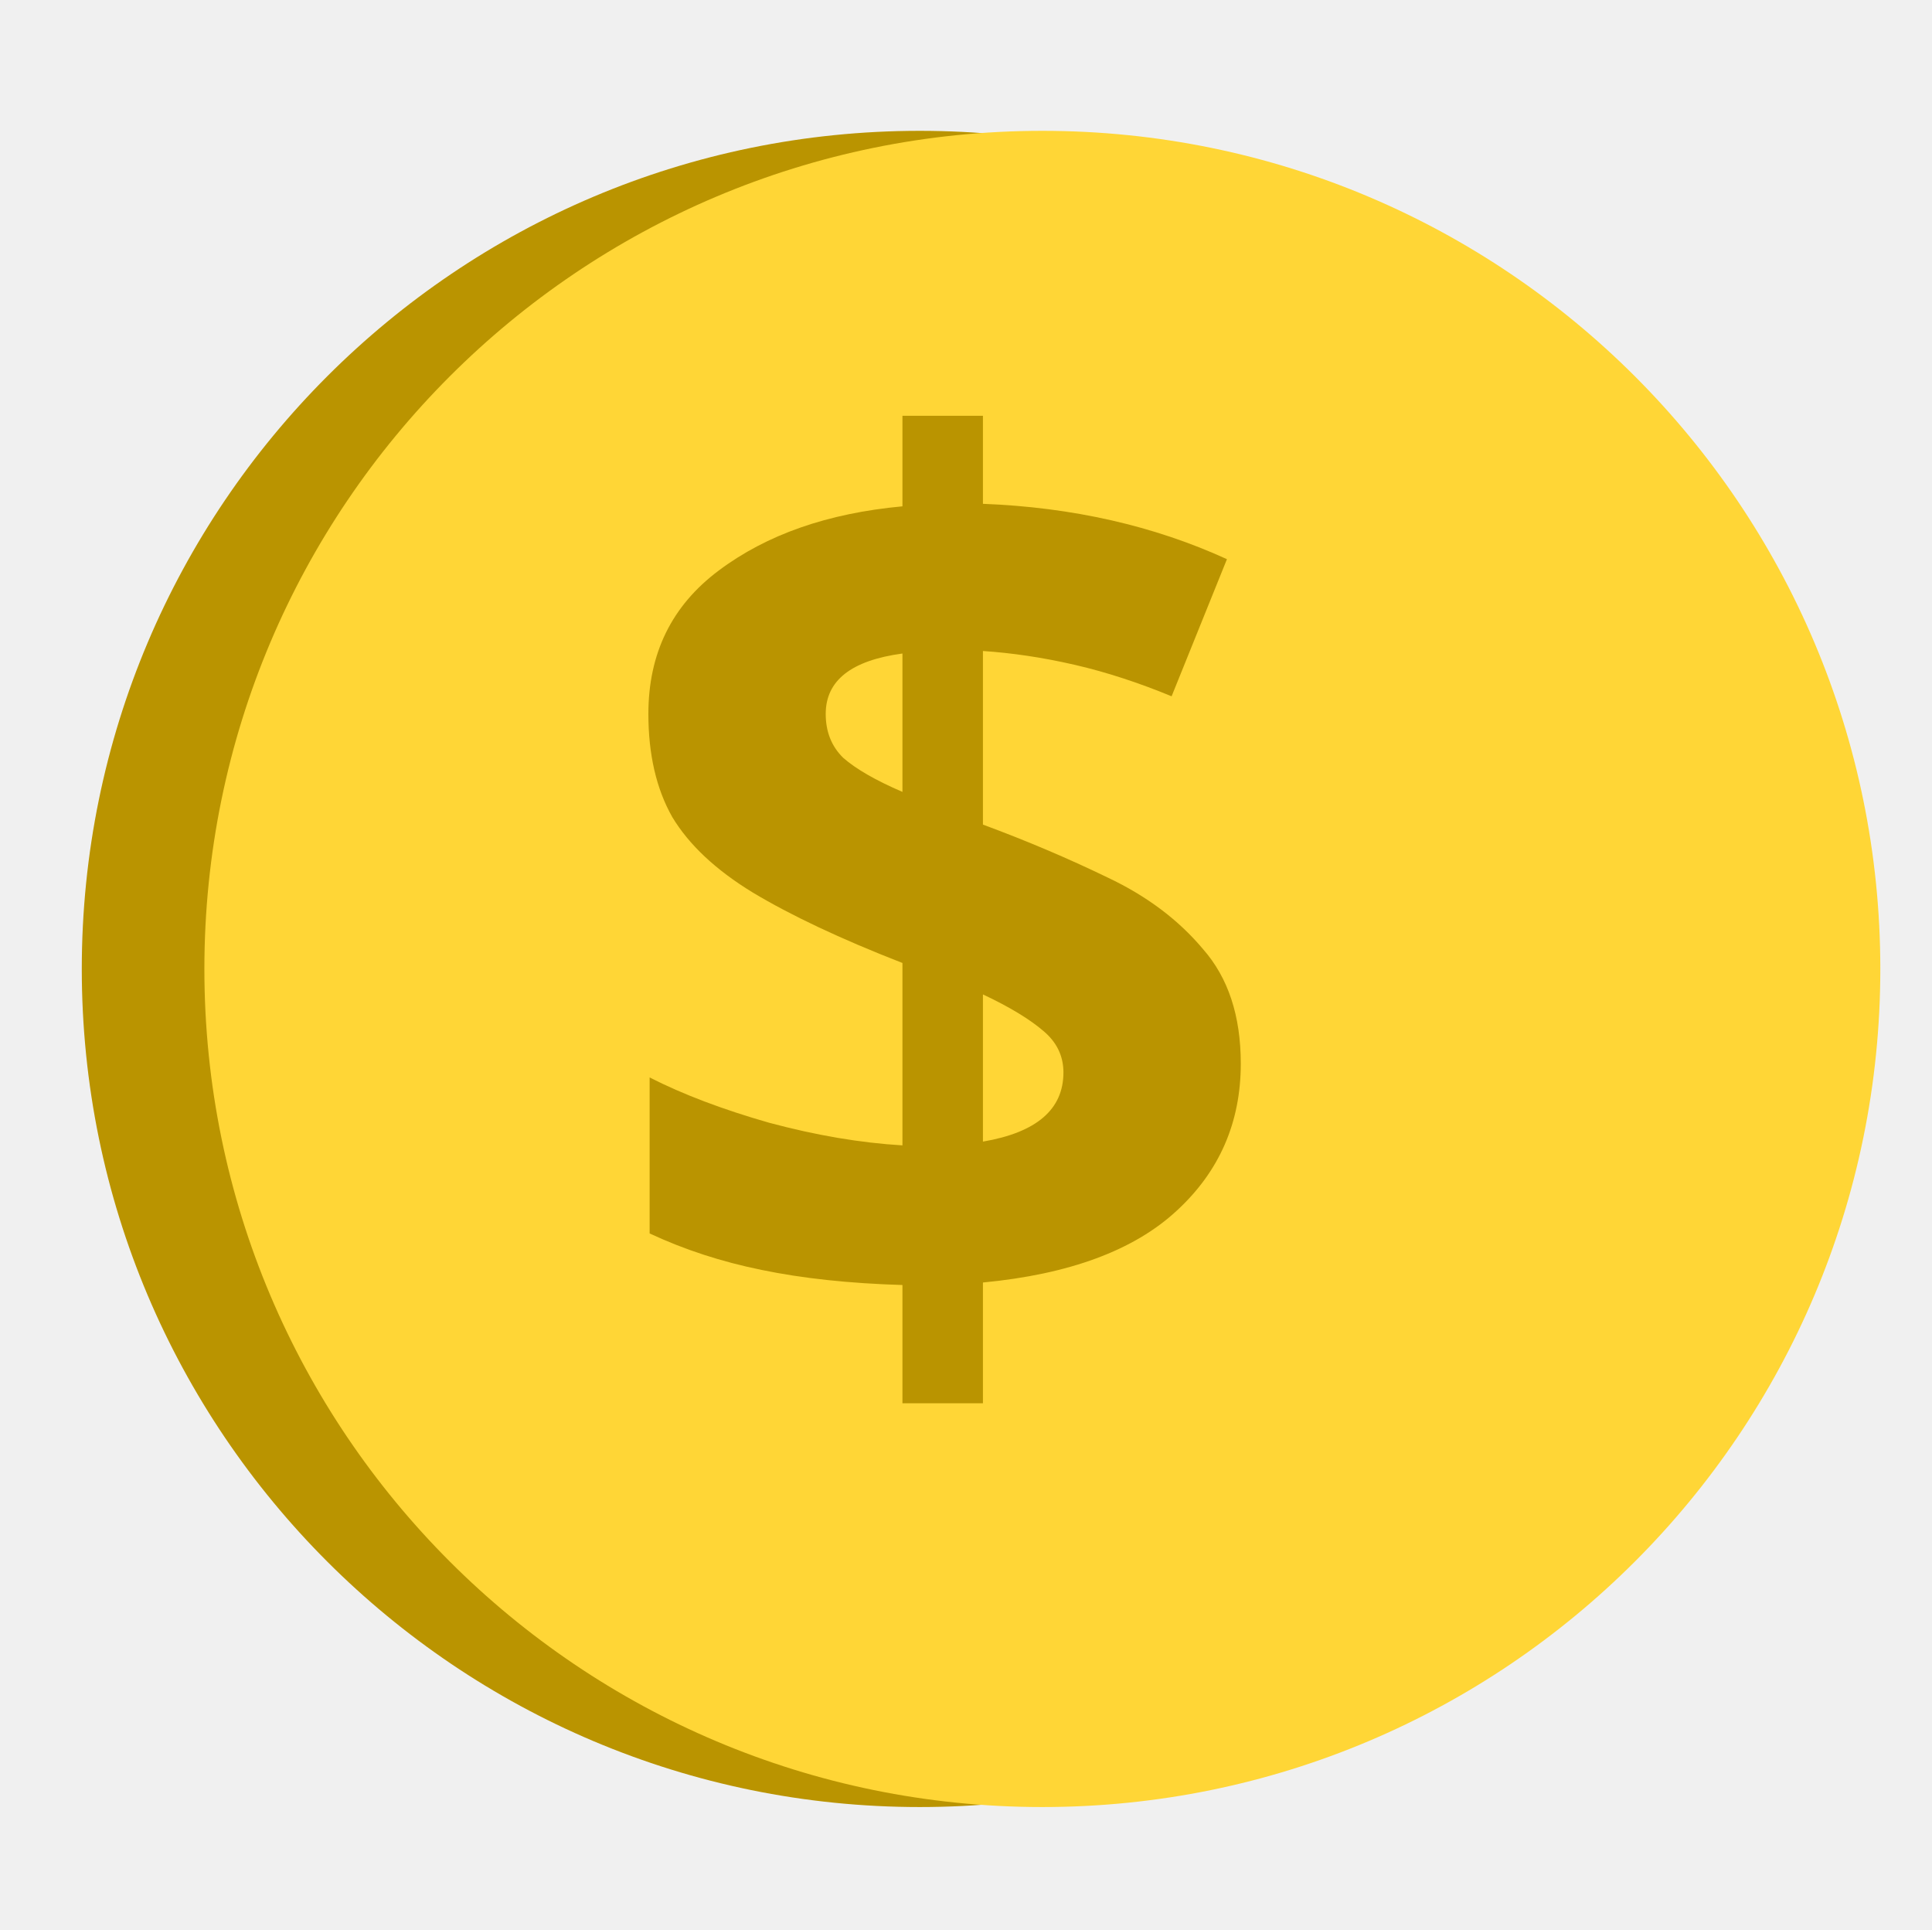
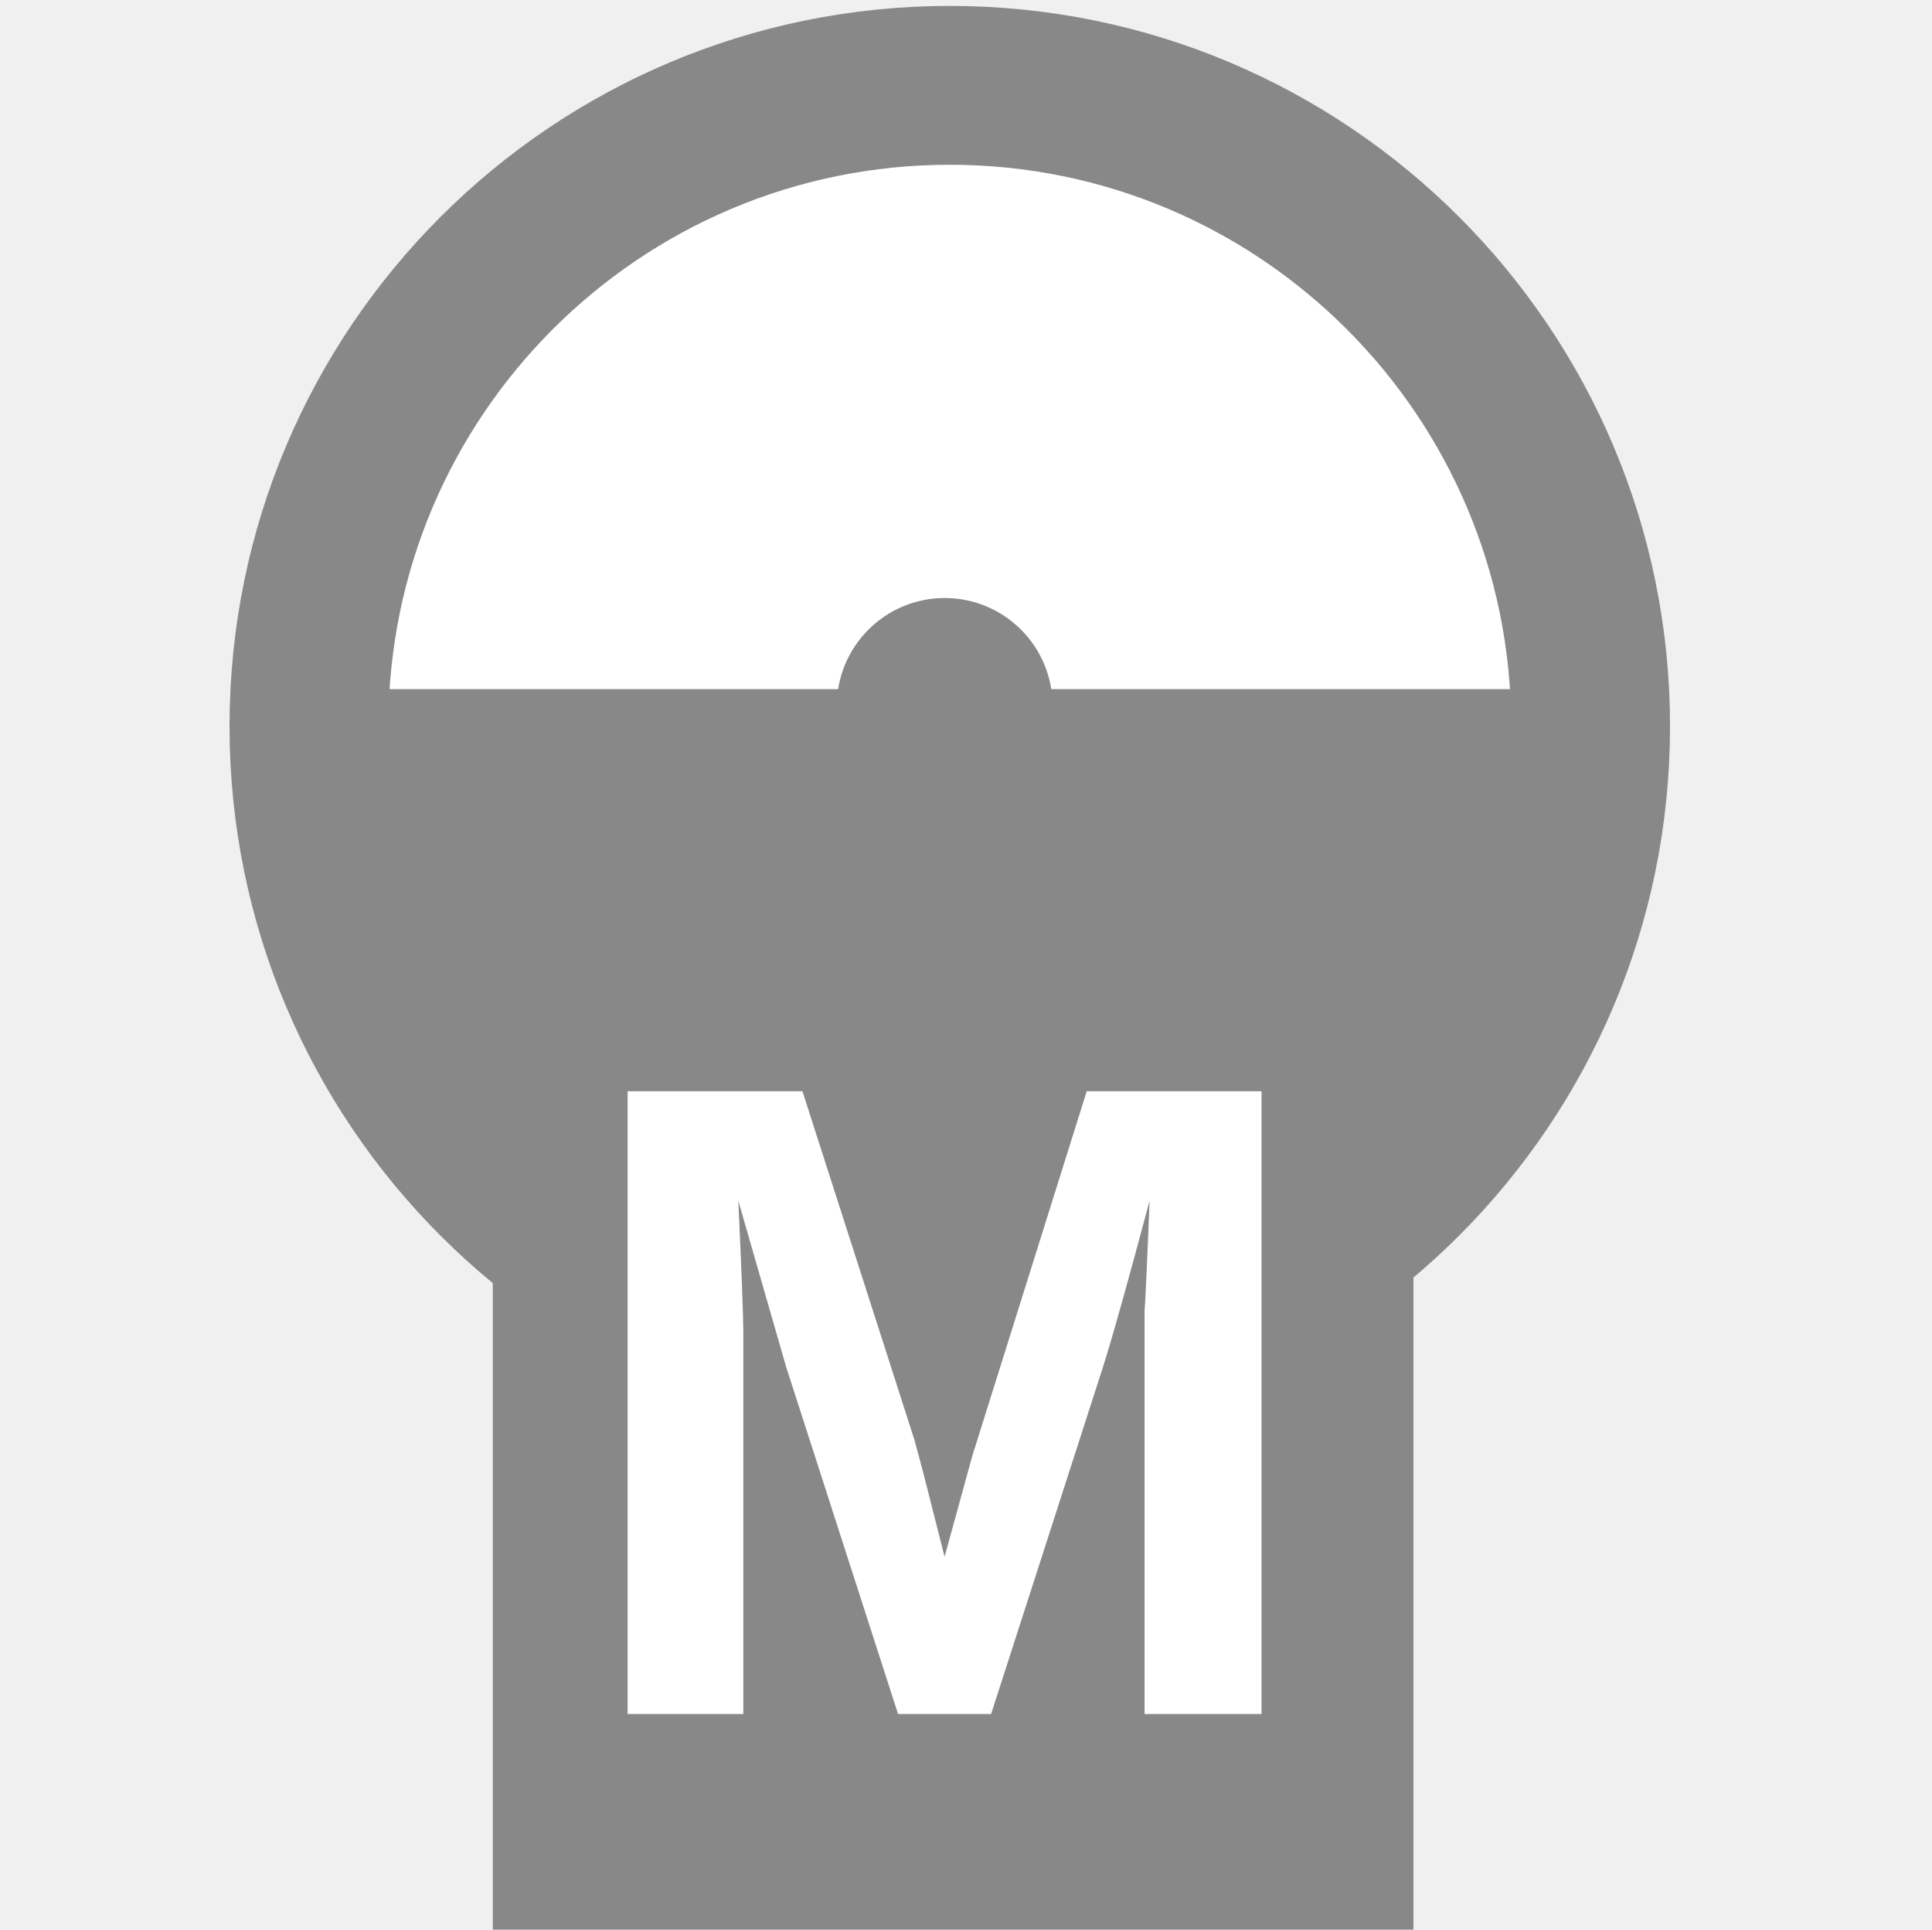
- <svg xmlns="http://www.w3.org/2000/svg" height="100%" viewBox="0 0 24.001 23.969" width="100%" version="1.1" id="svg2">
-   <defs id="defs13" />
-   <g id="layer1">
-     <circle style="fill:#ba9400;fill-opacity:1" id="path4163" cx="11.426" cy="12.035" r="10.41" />
+ <svg xmlns="http://www.w3.org/2000/svg" height="100%" viewBox="0 0 24.001 23.969" width="100%" version="1.1" id="svg4684">
+   <defs id="defs4695" />
+   <g id="layer1" style="display:inline">
+     <circle style="fill:#ffffff;fill-opacity:1;stroke:#888888;stroke-width:1.973;stroke-miterlimit:4;stroke-dasharray:none;stroke-opacity:1" id="path4697" cx="11.799" cy="9.021" r="7.961" />
+     <path style="fill:#888888;fill-opacity:1;fill-rule:evenodd;stroke:#888888;stroke-width:1px;stroke-linecap:butt;stroke-linejoin:miter;stroke-opacity:1" d="m 3.871,9.06 16.02,0 -1.689,4.777 -4.53,1.853 -3.789,0 -4.036,-1.441 z" id="path4704" />
  </g>
-   <g id="layer2">
-     <circle r="10.41" cy="12.035" cx="12.949" id="circle4166" style="fill:#ffd636;fill-opacity:1" />
+   <g id="layer2" style="display:inline">
+     <rect style="fill:#888888;fill-opacity:1;stroke:#888888;stroke-width:2.5;stroke-miterlimit:4;stroke-dasharray:none;stroke-opacity:1" id="rect4702" width="8.937" height="12.643" x="7.372" y="10.075" />
+   </g>
+   <g id="layer4">
+     <circle style="fill:#888888;fill-opacity:1;stroke:none;stroke-width:2.5;stroke-miterlimit:4;stroke-dasharray:none;stroke-opacity:1" id="path4712" r="1.34" cy="8.768" cx="11.736" />
  </g>
  <g id="layer3">
-     <text xml:space="preserve" style="font-style:normal;font-weight:normal;font-size:40px;line-height:125%;font-family:sans-serif;letter-spacing:0px;word-spacing:0px;fill:#ba9400;fill-opacity:1;stroke:none;stroke-width:1px;stroke-linecap:butt;stroke-linejoin:miter;stroke-opacity:1" x="7.414" y="16.555" id="text4171">
-       <tspan id="tspan4173" x="7.414" y="16.555" style="font-style:normal;font-variant:normal;font-weight:bold;font-stretch:normal;font-size:15px;font-family:sans-serif;-inkscape-font-specification:'sans-serif Bold';fill:#ba9400;fill-opacity:1">$</tspan>
+     <text xml:space="preserve" style="font-style:normal;font-weight:normal;font-size:40px;line-height:125%;font-family:sans-serif;letter-spacing:0px;word-spacing:0px;fill:#000000;fill-opacity:1;stroke:none;stroke-width:1px;stroke-linecap:butt;stroke-linejoin:miter;stroke-opacity:1" x="7.047" y="21.29" id="text4707">
+       <tspan id="tspan4709" x="7.047" y="21.29" style="font-style:normal;font-variant:normal;font-weight:bold;font-stretch:normal;font-size:11.25px;font-family:Arial;-inkscape-font-specification:'Arial Bold';fill:#ffffff;fill-opacity:1">M</tspan>
    </text>
  </g>
</svg>
